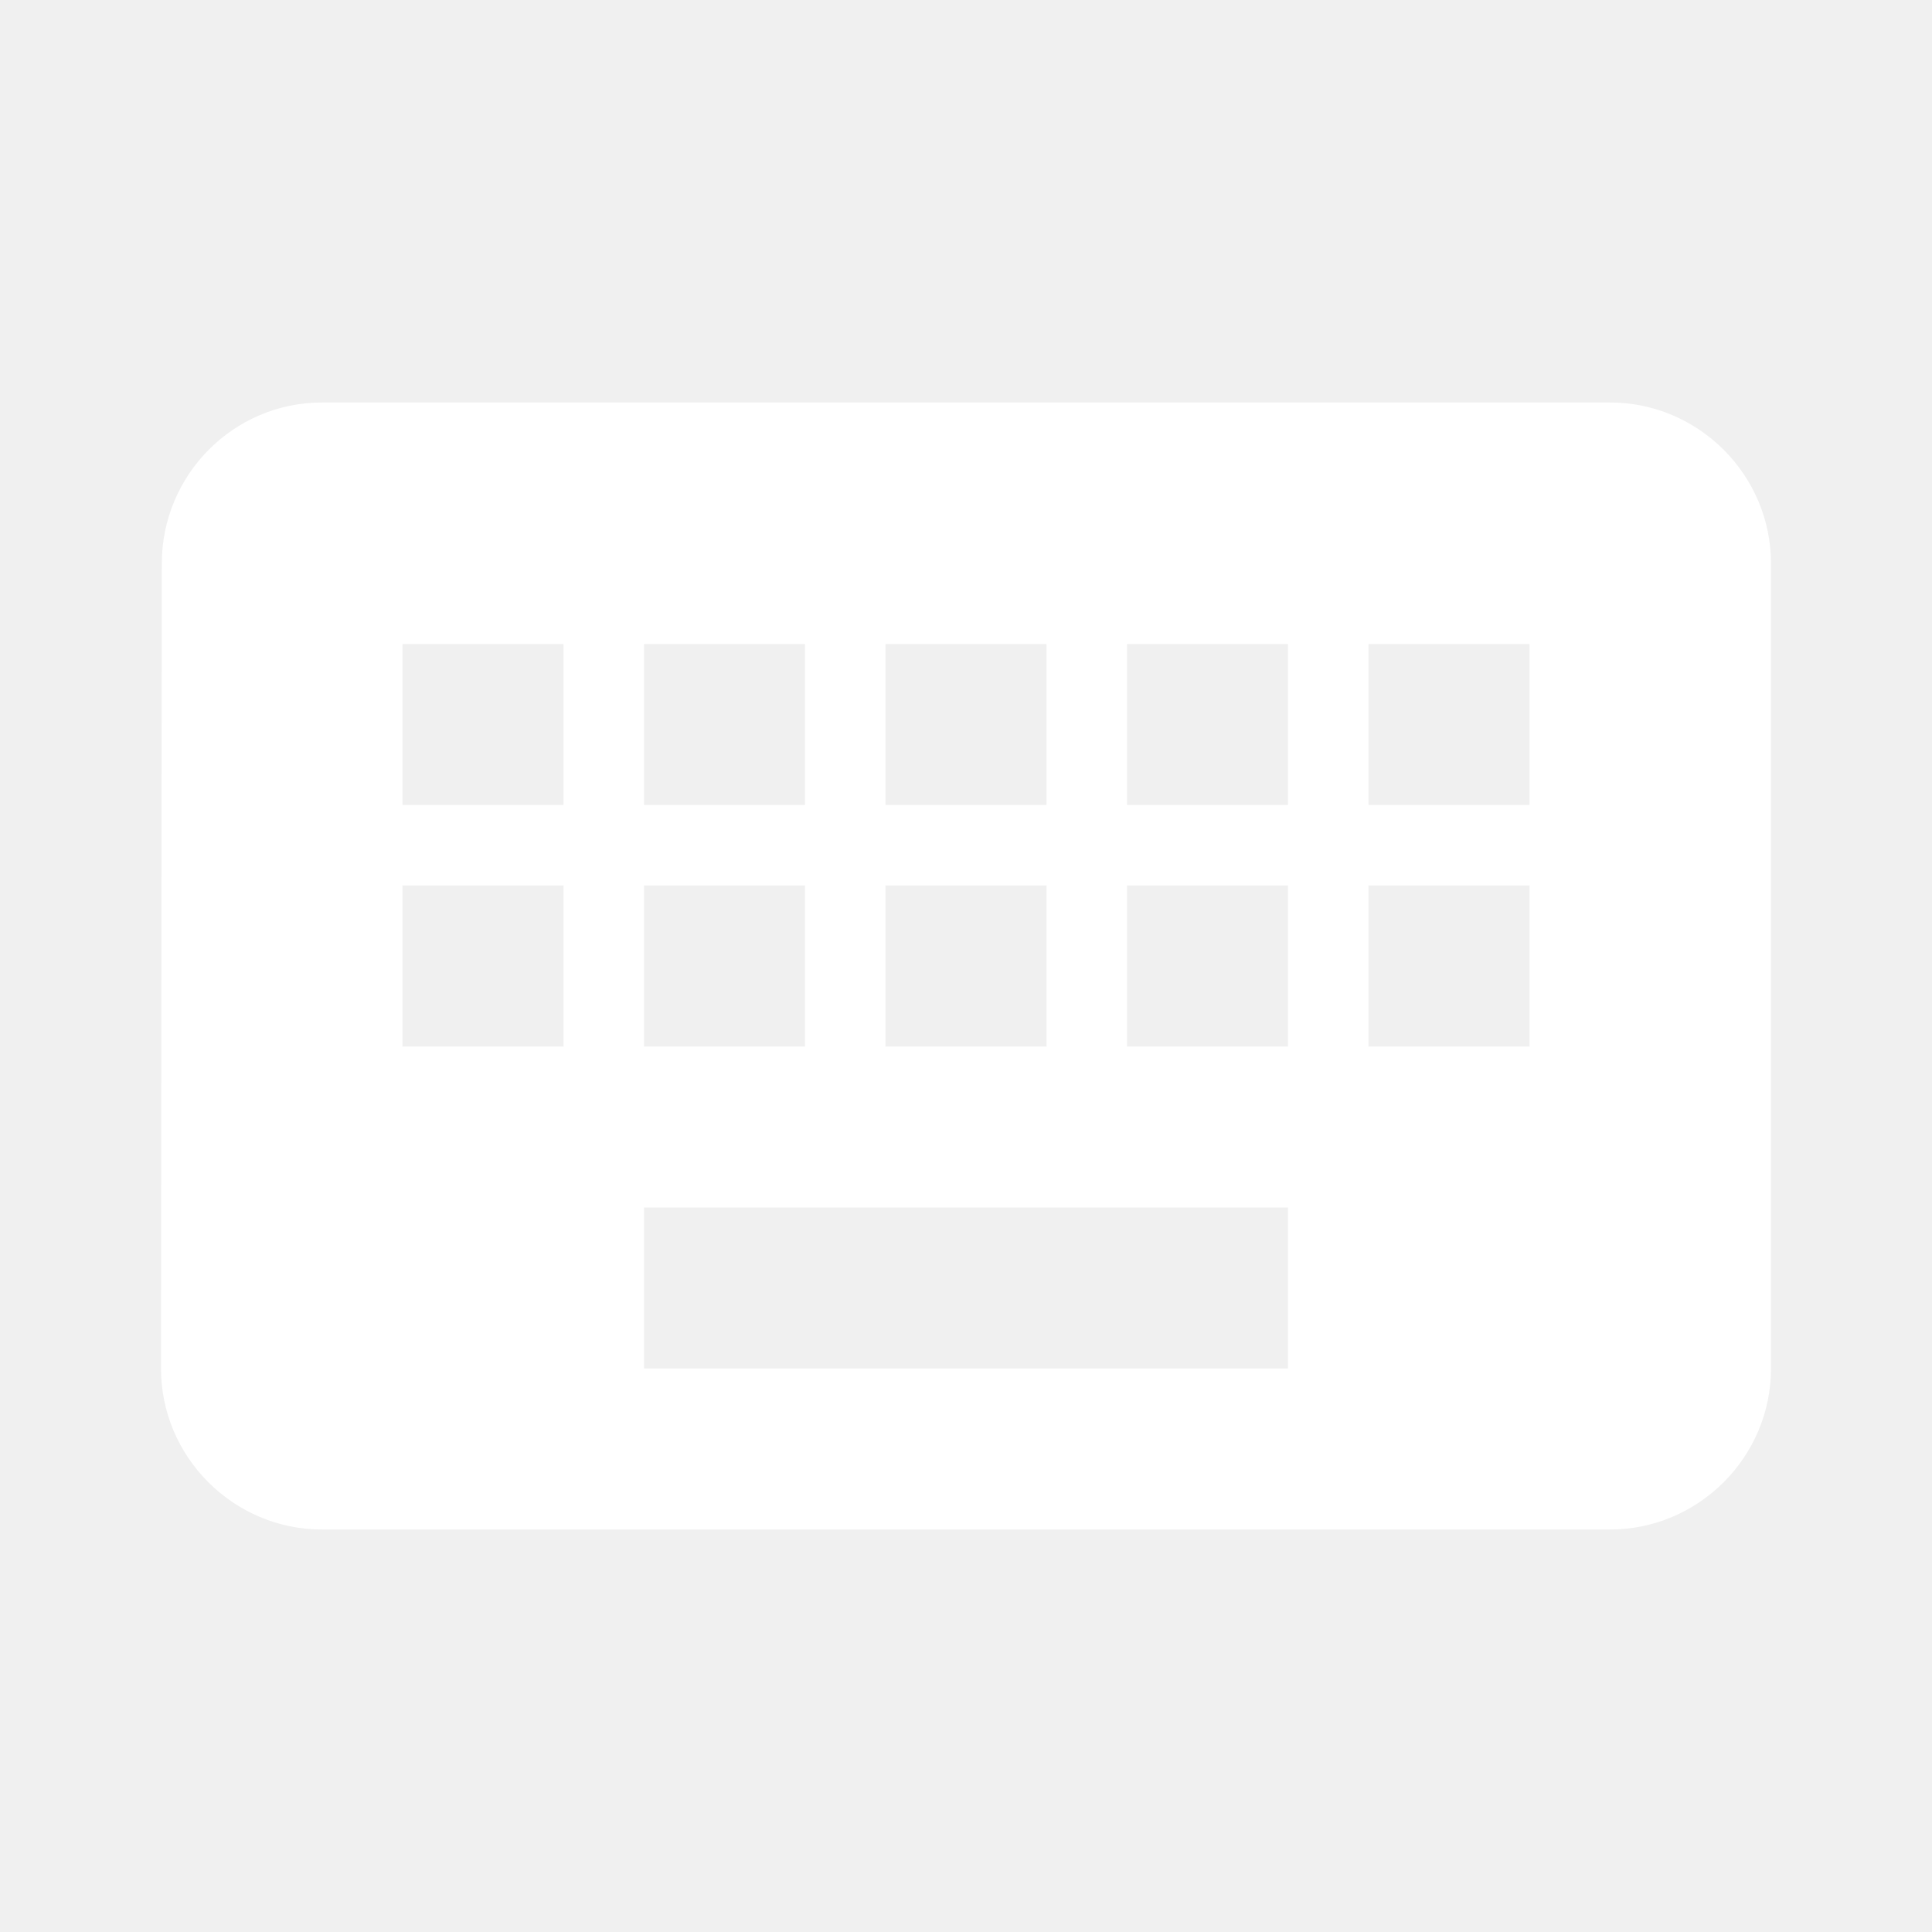
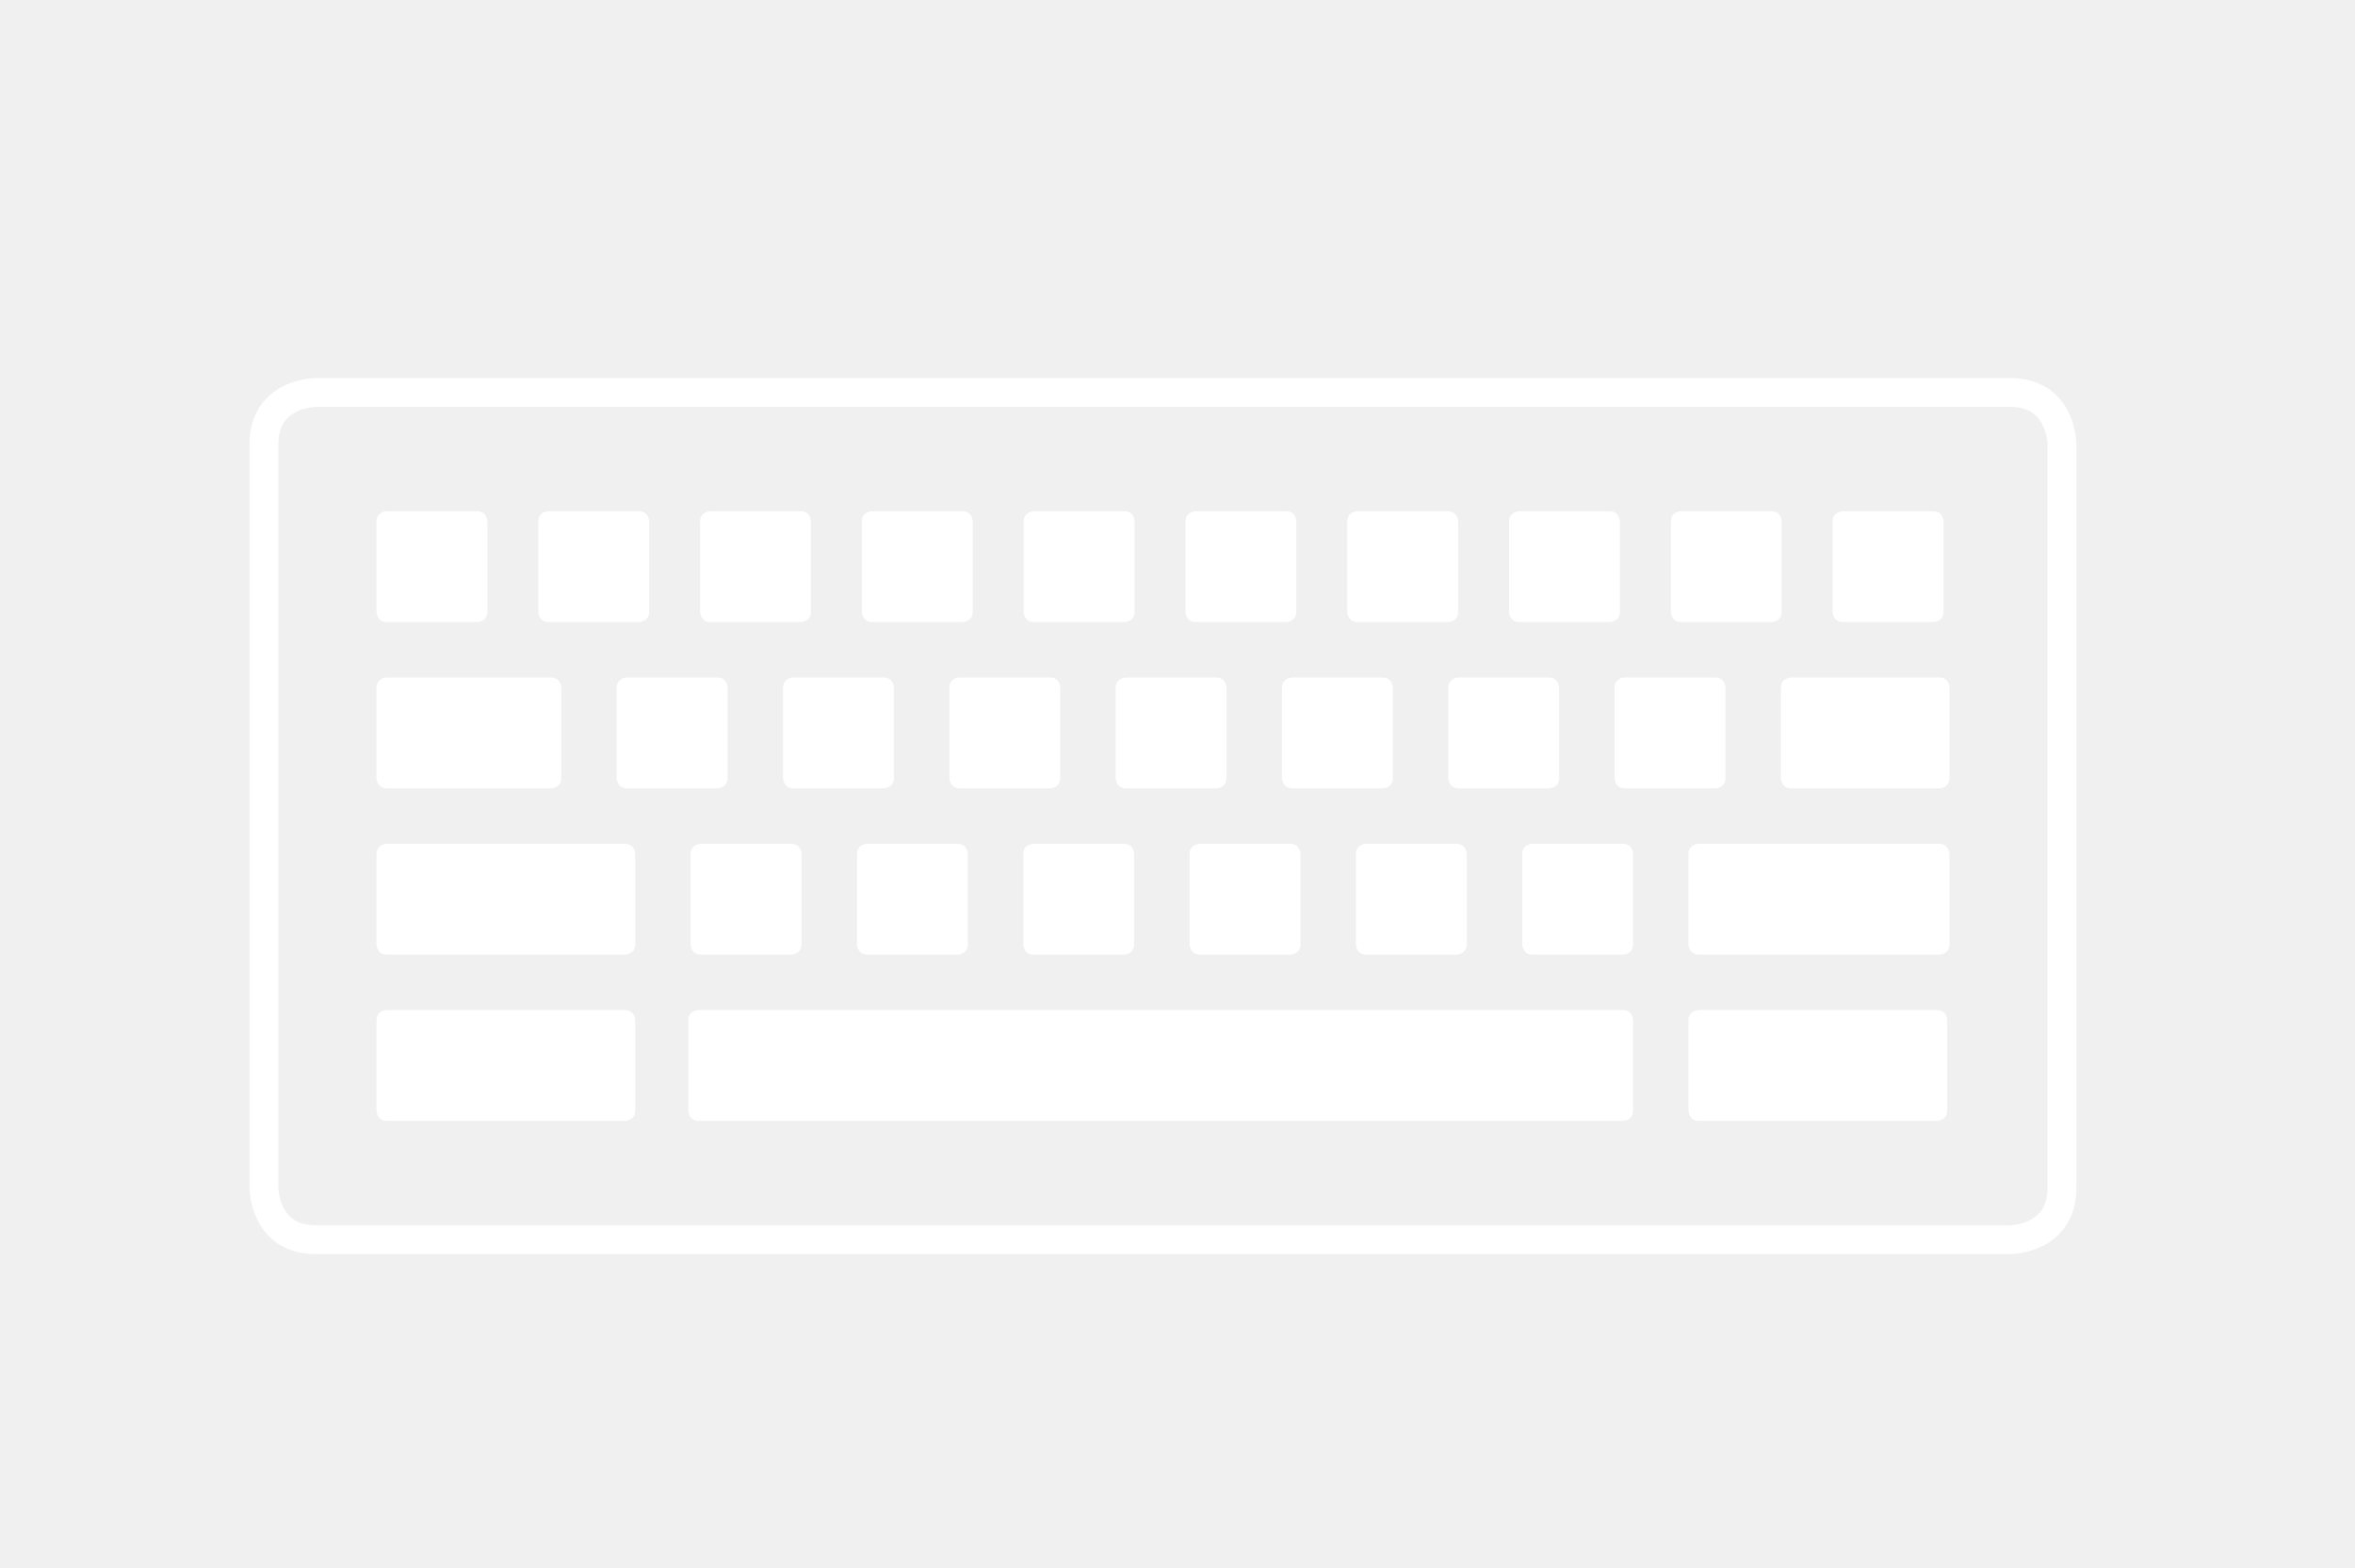
- <svg xmlns="http://www.w3.org/2000/svg" height="24" viewBox="0 0 24 24" width="24">
-   <path fill="#Ffffff" d="M20 5H4c-1.1 0-1.99.9-1.99 2L2 17c0 1.1.9 2 2 2h16c1.1 0 2-.9 2-2V7c0-1.1-.9-2-2-2zm-9 3h2v2h-2V8zm0 3h2v2h-2v-2zM8 8h2v2H8V8zm0 3h2v2H8v-2zm-1 2H5v-2h2v2zm0-3H5V8h2v2zm9 7H8v-2h8v2zm0-4h-2v-2h2v2zm0-3h-2V8h2v2zm3 3h-2v-2h2v2zm0-3h-2V8h2v2z" />
-   <path d="M0 0h24v24H0zm0 0h24v24H0z" fill="none" />
+ <svg xmlns="http://www.w3.org/2000/svg" xmlns:xlink="http://www.w3.org/1999/xlink" version="1.1" id="Layer_2_1_" x="0px" y="0px" width="146.98px" height="97.838px" viewBox="0 0 146.98 97.838" enable-background="new 0 0 146.98 97.838" xml:space="preserve">
+   <g>
+     <defs>
+       <rect id="SVGID_1_" x="15.572" y="23.601" width="114.021" height="54.691" />
+     </defs>
+     <clipPath id="SVGID_2_">
+       <use xlink:href="#SVGID_1_" overflow="visible" />
+     </clipPath>
+     <path clip-path="url(#SVGID_2_)" fill="none" stroke="#ffffff" stroke-width="1.8" d="M19.712,24.501c0,0-3.24,0-3.24,3.24v46.41   c0,0,0,3.24,3.24,3.24h105.741c0,0,3.24,0,3.24-3.24v-46.41c0,0,0-3.24-3.24-3.24H19.712z" />
+     <path clip-path="url(#SVGID_2_)" fill="#ffffff" d="M43.614,63.057c0,0-0.648,0-0.648,0.647v5.624c0,0,0,0.648,0.648,0.648h57.662   c0,0,0.648,0,0.648-0.648v-5.624c0,0,0-0.647-0.648-0.647H43.614z" />
+     <path clip-path="url(#SVGID_2_)" fill="#ffffff" d="M106.031,63.057c0,0-0.648,0-0.648,0.647v5.624c0,0,0,0.648,0.648,0.648h14.85   c0,0,0.648,0,0.648-0.648v-5.624c0,0,0-0.647-0.648-0.647H106.031z" />
+     <path clip-path="url(#SVGID_2_)" fill="#ffffff" d="M24.146,63.057c0,0-0.648,0-0.648,0.647v5.624c0,0,0,0.648,0.648,0.648h14.85   c0,0,0.648,0,0.648-0.648v-5.624c0,0,0-0.647-0.648-0.647H24.146z" />
+     <path clip-path="url(#SVGID_2_)" fill="#ffffff" d="M54.132,52.677c0,0-0.647,0-0.647,0.647v5.624c0,0,0,0.648,0.647,0.648h5.624   c0,0,0.648,0,0.648-0.648v-5.624c0,0,0-0.647-0.648-0.647H54.132z" />
+     <path clip-path="url(#SVGID_2_)" fill="#ffffff" d="M43.752,52.677c0,0-0.648,0-0.648,0.647v5.624c0,0,0,0.648,0.648,0.648h5.624   c0,0,0.647,0,0.647-0.648v-5.624c0,0,0-0.647-0.647-0.647H43.752z" />
+     <path clip-path="url(#SVGID_2_)" fill="#ffffff" d="M24.146,52.677c0,0-0.648,0-0.648,0.647v5.624c0,0,0,0.648,0.648,0.648h14.85   c0,0,0.648,0,0.648-0.648v-5.624c0,0,0-0.647-0.648-0.647H24.146z" />
+     <path clip-path="url(#SVGID_2_)" fill="#ffffff" d="M64.512,52.677c0,0-0.648,0-0.648,0.647v5.624c0,0,0,0.648,0.648,0.648h5.624   c0,0,0.647,0,0.647-0.648v-5.624c0,0,0-0.647-0.647-0.647H64.512z" />
+     <path clip-path="url(#SVGID_2_)" fill="#ffffff" d="M74.892,52.677c0,0-0.647,0-0.647,0.647v5.624c0,0,0,0.648,0.647,0.648h5.624   c0,0,0.648,0,0.648-0.648v-5.624c0,0,0-0.647-0.648-0.647H74.892z" />
+     <path clip-path="url(#SVGID_2_)" fill="#ffffff" d="M85.271,52.677c0,0-0.648,0-0.648,0.647v5.624c0,0,0,0.648,0.648,0.648h5.624   c0,0,0.647,0,0.647-0.648v-5.624c0,0,0-0.647-0.647-0.647H85.271z" />
+     <path clip-path="url(#SVGID_2_)" fill="#ffffff" d="M95.651,52.677c0,0-0.647,0-0.647,0.647v5.624c0,0,0,0.648,0.647,0.648h5.624   c0,0,0.648,0,0.648-0.648v-5.624c0,0,0-0.647-0.648-0.647H95.651z" />
+     <path clip-path="url(#SVGID_2_)" fill="#ffffff" d="M106.031,52.677c0,0-0.648,0-0.648,0.647v5.624c0,0,0,0.648,0.648,0.648h14.989   c0,0,0.647,0,0.647-0.648v-5.624c0,0,0-0.647-0.647-0.647H106.031z" />
+     <path clip-path="url(#SVGID_2_)" fill="#ffffff" d="M49.519,42.297c0,0-0.648,0-0.648,0.647v5.624c0,0,0,0.648,0.648,0.648h5.624   c0,0,0.648,0,0.648-0.648v-5.624c0,0,0-0.647-0.648-0.647H49.519z" />
+     <path clip-path="url(#SVGID_2_)" fill="#ffffff" d="M39.139,42.297c0,0-0.648,0-0.648,0.647v5.624c0,0,0,0.648,0.648,0.648h5.624   c0,0,0.648,0,0.648-0.648v-5.624c0,0,0-0.647-0.648-0.647H39.139z" />
+     <path clip-path="url(#SVGID_2_)" fill="#ffffff" d="M24.146,42.297c0,0-0.648,0-0.648,0.647v5.624c0,0,0,0.648,0.648,0.648h10.237   c0,0,0.648,0,0.648-0.648v-5.624c0,0,0-0.647-0.648-0.647H24.146z" />
+     <path clip-path="url(#SVGID_2_)" fill="#ffffff" d="M59.898,42.297c0,0-0.648,0-0.648,0.647v5.624c0,0,0,0.648,0.648,0.648h5.624   c0,0,0.648,0,0.648-0.648v-5.624c0,0,0-0.647-0.648-0.647H59.898z" />
+     <path clip-path="url(#SVGID_2_)" fill="#ffffff" d="M70.278,42.297c0,0-0.647,0-0.647,0.647v5.624c0,0,0,0.648,0.647,0.648h5.624   c0,0,0.648,0,0.648-0.648v-5.624c0,0,0-0.647-0.648-0.647H70.278z" />
+     <path clip-path="url(#SVGID_2_)" fill="#ffffff" d="M80.658,42.297c0,0-0.648,0-0.648,0.647v5.624c0,0,0,0.648,0.648,0.648h5.624   c0,0,0.647,0,0.647-0.648v-5.624c0,0,0-0.647-0.647-0.647H80.658z" />
+     <path clip-path="url(#SVGID_2_)" fill="#ffffff" d="M91.038,42.297c0,0-0.647,0-0.647,0.647v5.624c0,0,0,0.648,0.647,0.648h5.624   c0,0,0.648,0,0.648-0.648v-5.624c0,0,0-0.647-0.648-0.647H91.038z" />
+     <path clip-path="url(#SVGID_2_)" fill="#ffffff" d="M101.418,42.297c0,0-0.648,0-0.648,0.647v5.624c0,0,0,0.648,0.648,0.648h5.624   c0,0,0.647,0,0.647-0.648v-5.624c0,0,0-0.647-0.647-0.647H101.418z" />
+     <path clip-path="url(#SVGID_2_)" fill="#ffffff" d="M111.798,42.297c0,0-0.647,0-0.647,0.647v5.624c0,0,0,0.648,0.647,0.648h9.222   c0,0,0.648,0,0.648-0.648v-5.624c0,0,0-0.647-0.648-0.647H111.798z" />
+     <path clip-path="url(#SVGID_2_)" fill="#ffffff" d="M74.635,31.916c0,0-0.647,0-0.647,0.648v5.624c0,0,0,0.648,0.647,0.648h5.625   c0,0,0.647,0,0.647-0.648v-5.624c0,0,0-0.648-0.647-0.648H74.635z" />
+     <path clip-path="url(#SVGID_2_)" fill="#ffffff" d="M64.537,31.916c0,0-0.647,0-0.647,0.648v5.624c0,0,0,0.648,0.647,0.648h5.625   c0,0,0.647,0,0.647-0.648v-5.624c0,0,0-0.648-0.647-0.648H64.537z" />
+     <path clip-path="url(#SVGID_2_)" fill="#ffffff" d="M54.439,31.916c0,0-0.648,0-0.648,0.648v5.624c0,0,0,0.648,0.648,0.648h5.624   c0,0,0.647,0,0.647-0.648v-5.624c0,0,0-0.648-0.647-0.648H54.439z" />
+     <path clip-path="url(#SVGID_2_)" fill="#ffffff" d="M44.342,31.916c0,0-0.648,0-0.648,0.648v5.624c0,0,0,0.648,0.648,0.648h5.624   c0,0,0.647,0,0.647-0.648v-5.624c0,0,0-0.648-0.647-0.648H44.342z" />
+     <path clip-path="url(#SVGID_2_)" fill="#ffffff" d="M34.244,31.916c0,0-0.648,0-0.648,0.648v5.624c0,0,0,0.648,0.648,0.648h5.624   c0,0,0.648,0,0.648-0.648v-5.624c0,0,0-0.648-0.648-0.648H34.244z" />
+     <path clip-path="url(#SVGID_2_)" fill="#ffffff" d="M24.146,31.916c0,0-0.648,0-0.648,0.648v5.624c0,0,0,0.648,0.648,0.648h5.624   c0,0,0.648,0,0.648-0.648v-5.624c0,0,0-0.648-0.648-0.648H24.146z" />
+     <path clip-path="url(#SVGID_2_)" fill="#ffffff" d="M84.733,31.916c0,0-0.647,0-0.647,0.648v5.624c0,0,0,0.648,0.647,0.648h5.624   c0,0,0.648,0,0.648-0.648v-5.624c0,0,0-0.648-0.648-0.648H84.733z" />
+     <path clip-path="url(#SVGID_2_)" fill="#ffffff" d="M94.832,31.916c0,0-0.648,0-0.648,0.648v5.624c0,0,0,0.648,0.648,0.648h5.623   c0,0,0.648,0,0.648-0.648v-5.624c0,0,0-0.648-0.648-0.648H94.832z" />
+     <path clip-path="url(#SVGID_2_)" fill="#ffffff" d="M104.93,31.916c0,0-0.648,0-0.648,0.648v5.624c0,0,0,0.648,0.648,0.648h5.623   c0,0,0.648,0,0.648-0.648v-5.624c0,0,0-0.648-0.648-0.648H104.93z" />
+     <path clip-path="url(#SVGID_2_)" fill="#ffffff" d="M115.027,31.916c0,0-0.648,0-0.648,0.648v5.624c0,0,0,0.648,0.648,0.648h5.624   c0,0,0.647,0,0.647-0.648v-5.624c0,0,0-0.648-0.647-0.648H115.027z" />
+   </g>
</svg>
